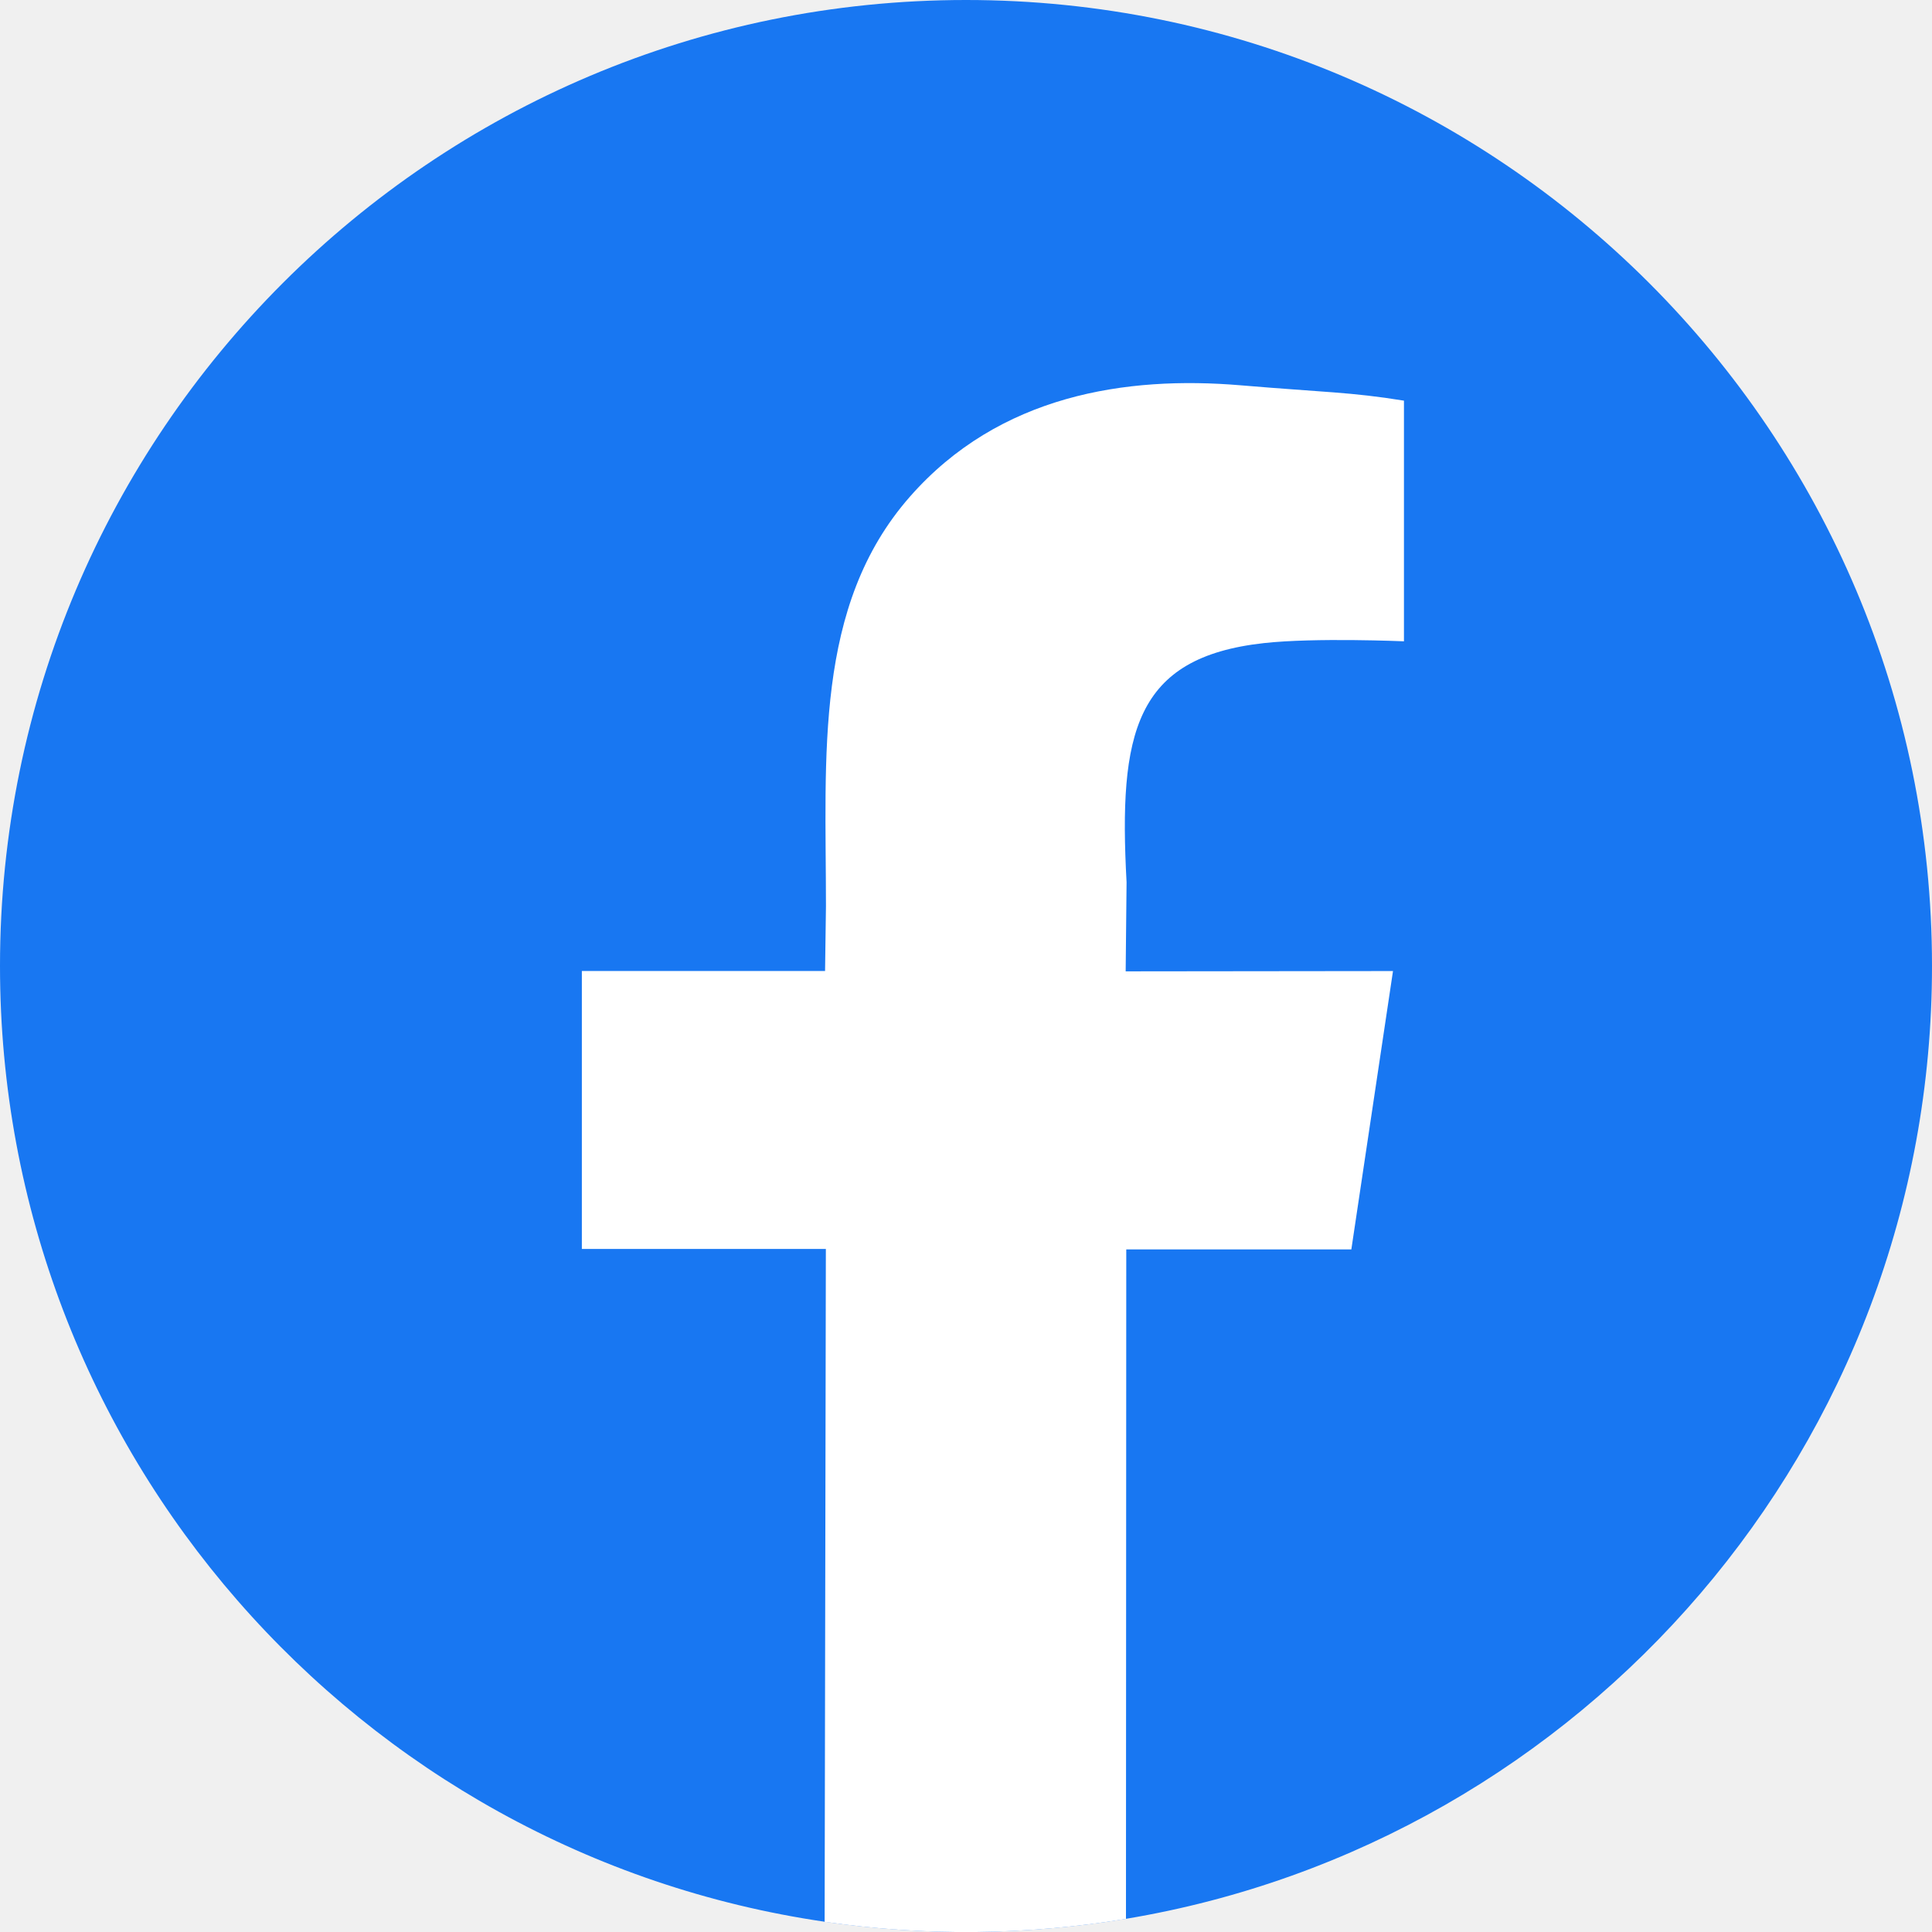
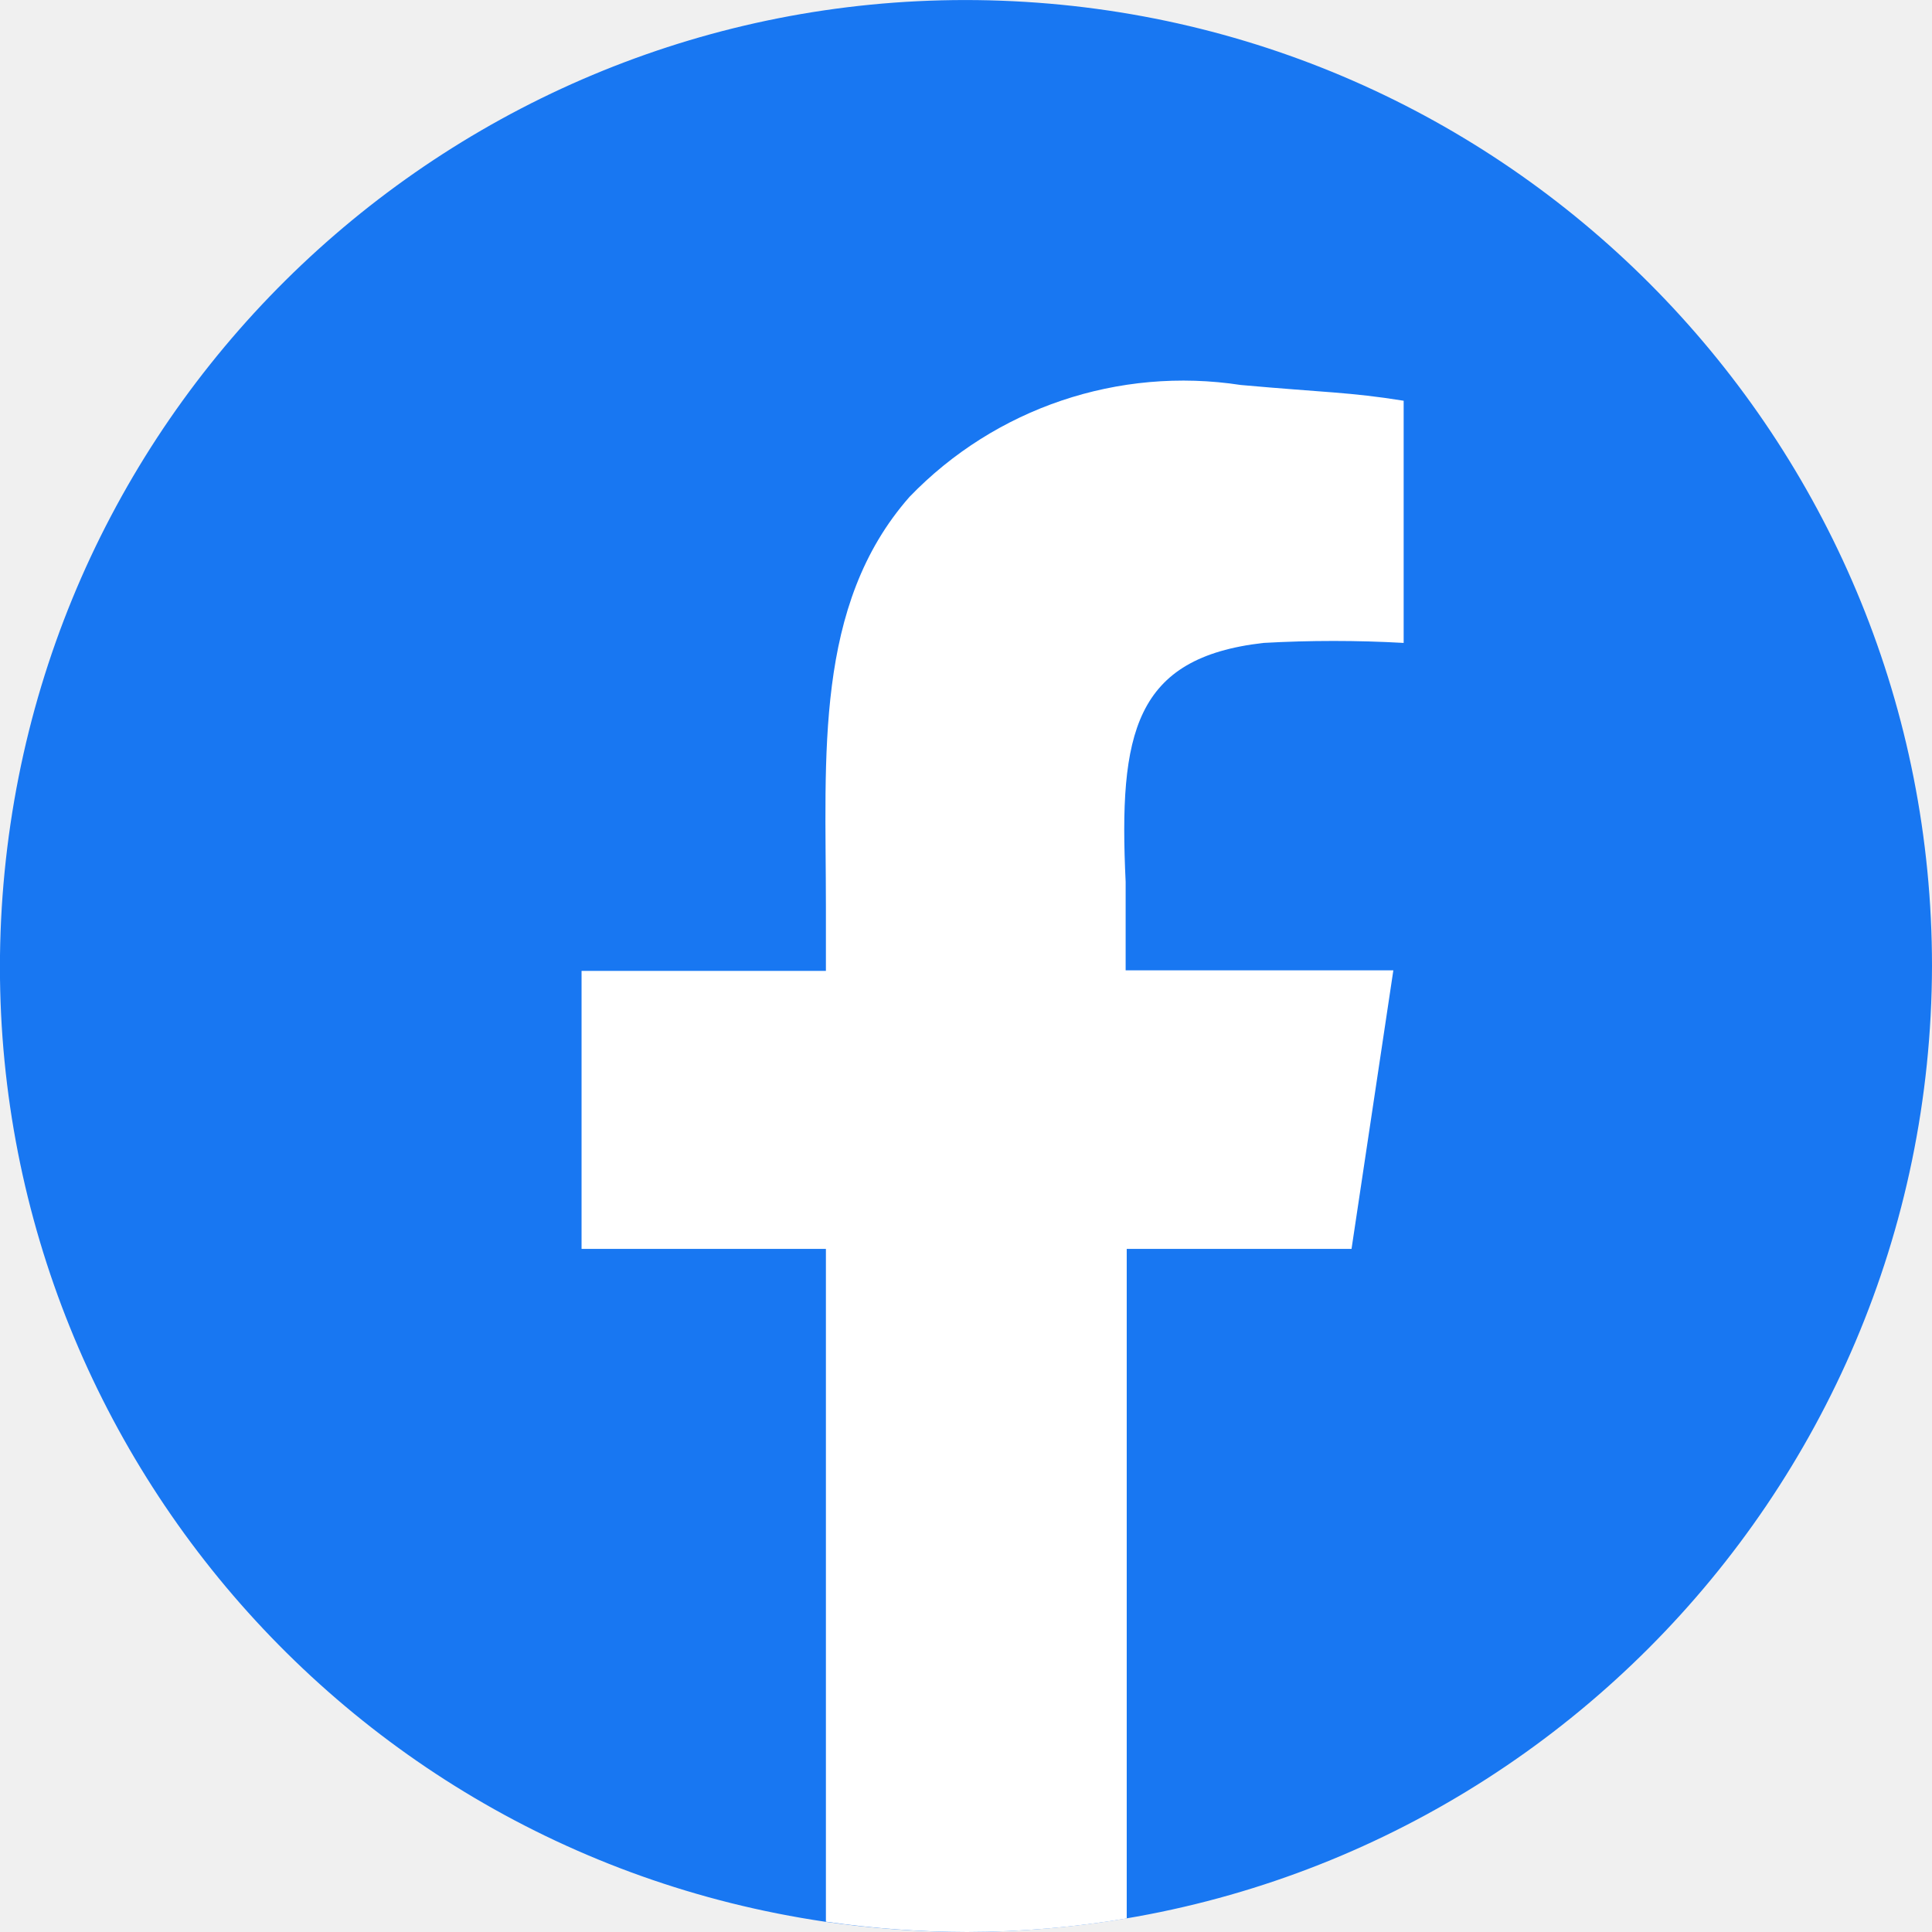
- <svg xmlns="http://www.w3.org/2000/svg" viewBox="0 0 581.64 581.64">
+ <svg xmlns="http://www.w3.org/2000/svg" viewBox="0 0 35.58 35.58">
  <defs>
    <style>.cls-1{fill:#1877f2;}.cls-2{fill:#fff;}</style>
  </defs>
  <g id="Layer_2" data-name="Layer 2">
    <g id="Layer_3" data-name="Layer 3">
-       <path class="cls-1" d="M581.64,290.82c0,144.2-105,263.9-242.66,286.85a294.35,294.35,0,0,1-90.72.88C107.83,558,0,437,0,290.82,0,130.2,130.2,0,290.82,0S581.64,130.2,581.64,290.82Z" />
-       <path class="cls-2" d="M380.5,193.61c15.31-1.7,42.17-.54,42.17-.54V120.62C406.45,118,399,118.15,373.53,116c-34.51-2.91-72.71,2.87-99.63,33.57-28.89,32.91-25.24,77.87-25.24,123.26l-.27,19.49H175.17V376l73.46,0-.37,202.57a294.35,294.35,0,0,0,90.72-.88l.09-201.55h67.76l12.54-83.8-80.48.09.27-26.83C336.73,220.74,341.57,197.91,380.5,193.61Z" />
+       <path class="cls-1" d="M35.58,17.79A17.83,17.83,0,0,1,17.79,35.58a18.39,18.39,0,0,1-2.6-.19,17.79,17.79,0,1,1,20.39-17.6Z" />
+       <path class="cls-2" d="M23.27,11.84a23.07,23.07,0,0,1,2.58,0V7.38c-1-.16-1.44-.15-3-.29a7,7,0,0,0-6.1,2.06c-1.76,2-1.54,4.76-1.54,7.54l0,1.19H10.71V23h4.5l0,12.39a18.39,18.39,0,0,0,2.6.19,17.76,17.76,0,0,0,2.94-.25V23h4.14l.77-5.13H20.73V16.24C20.6,13.5,20.89,12.11,23.27,11.84Z" />
    </g>
  </g>
</svg>
